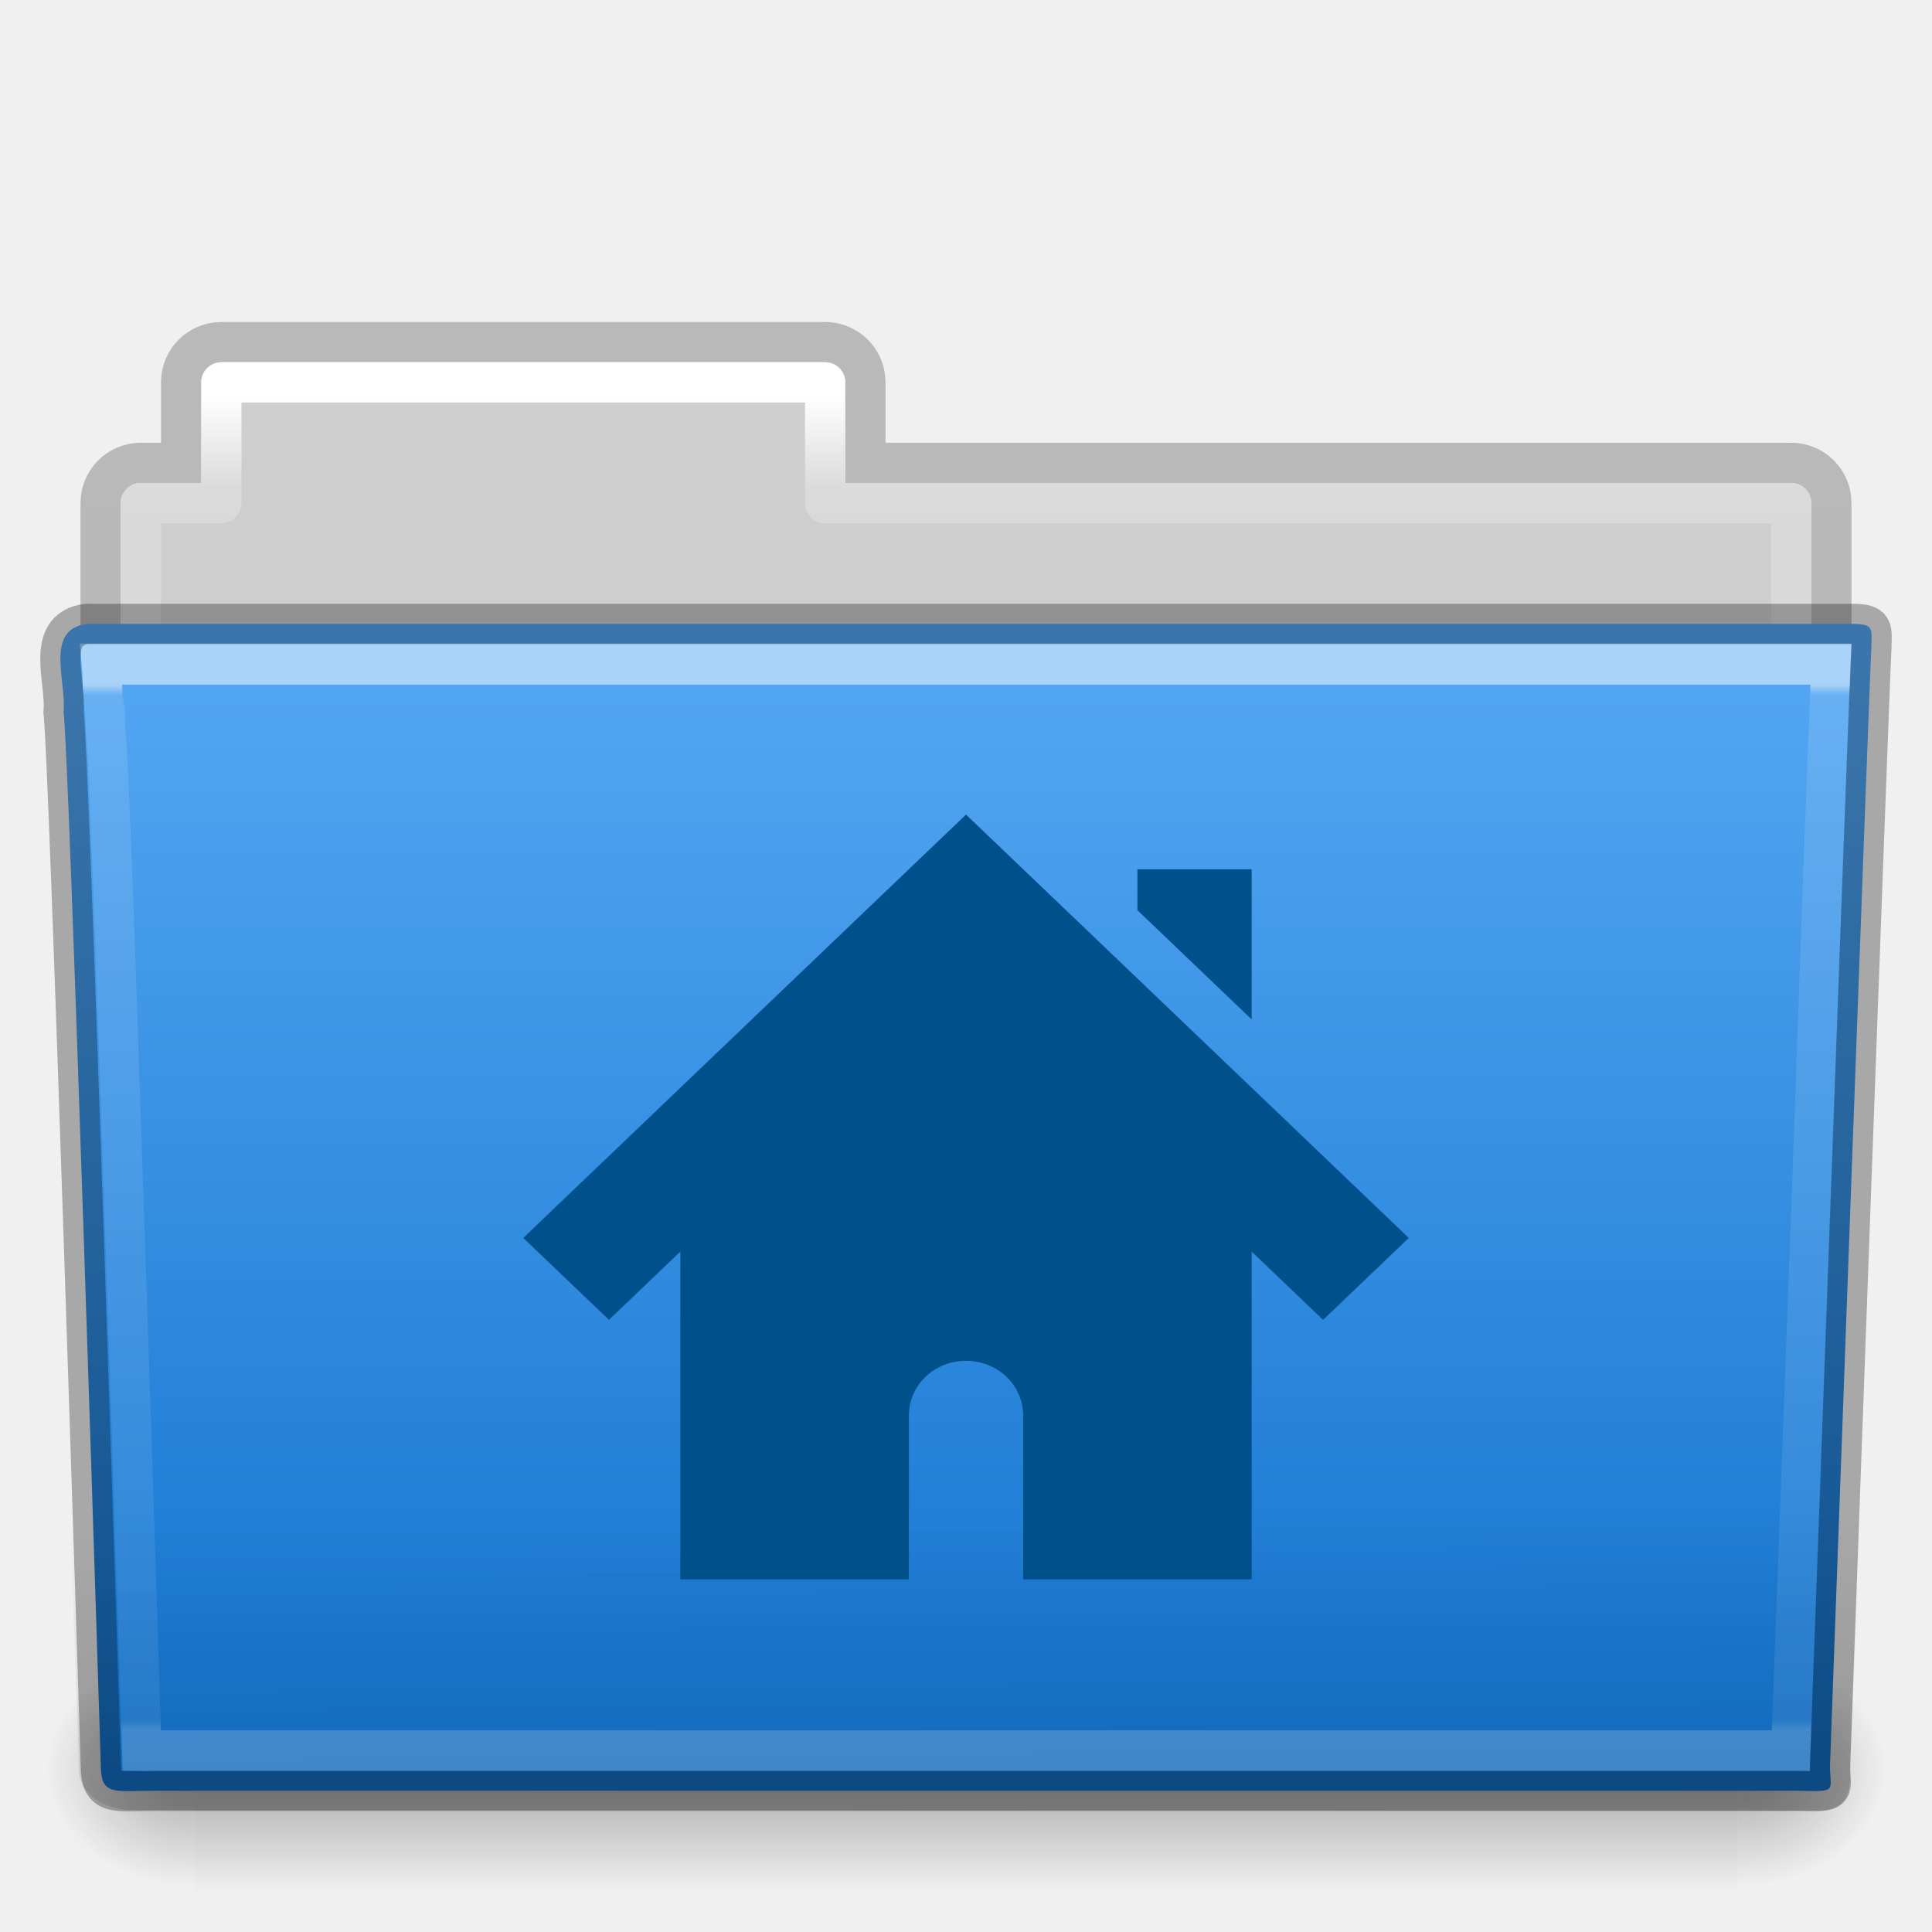
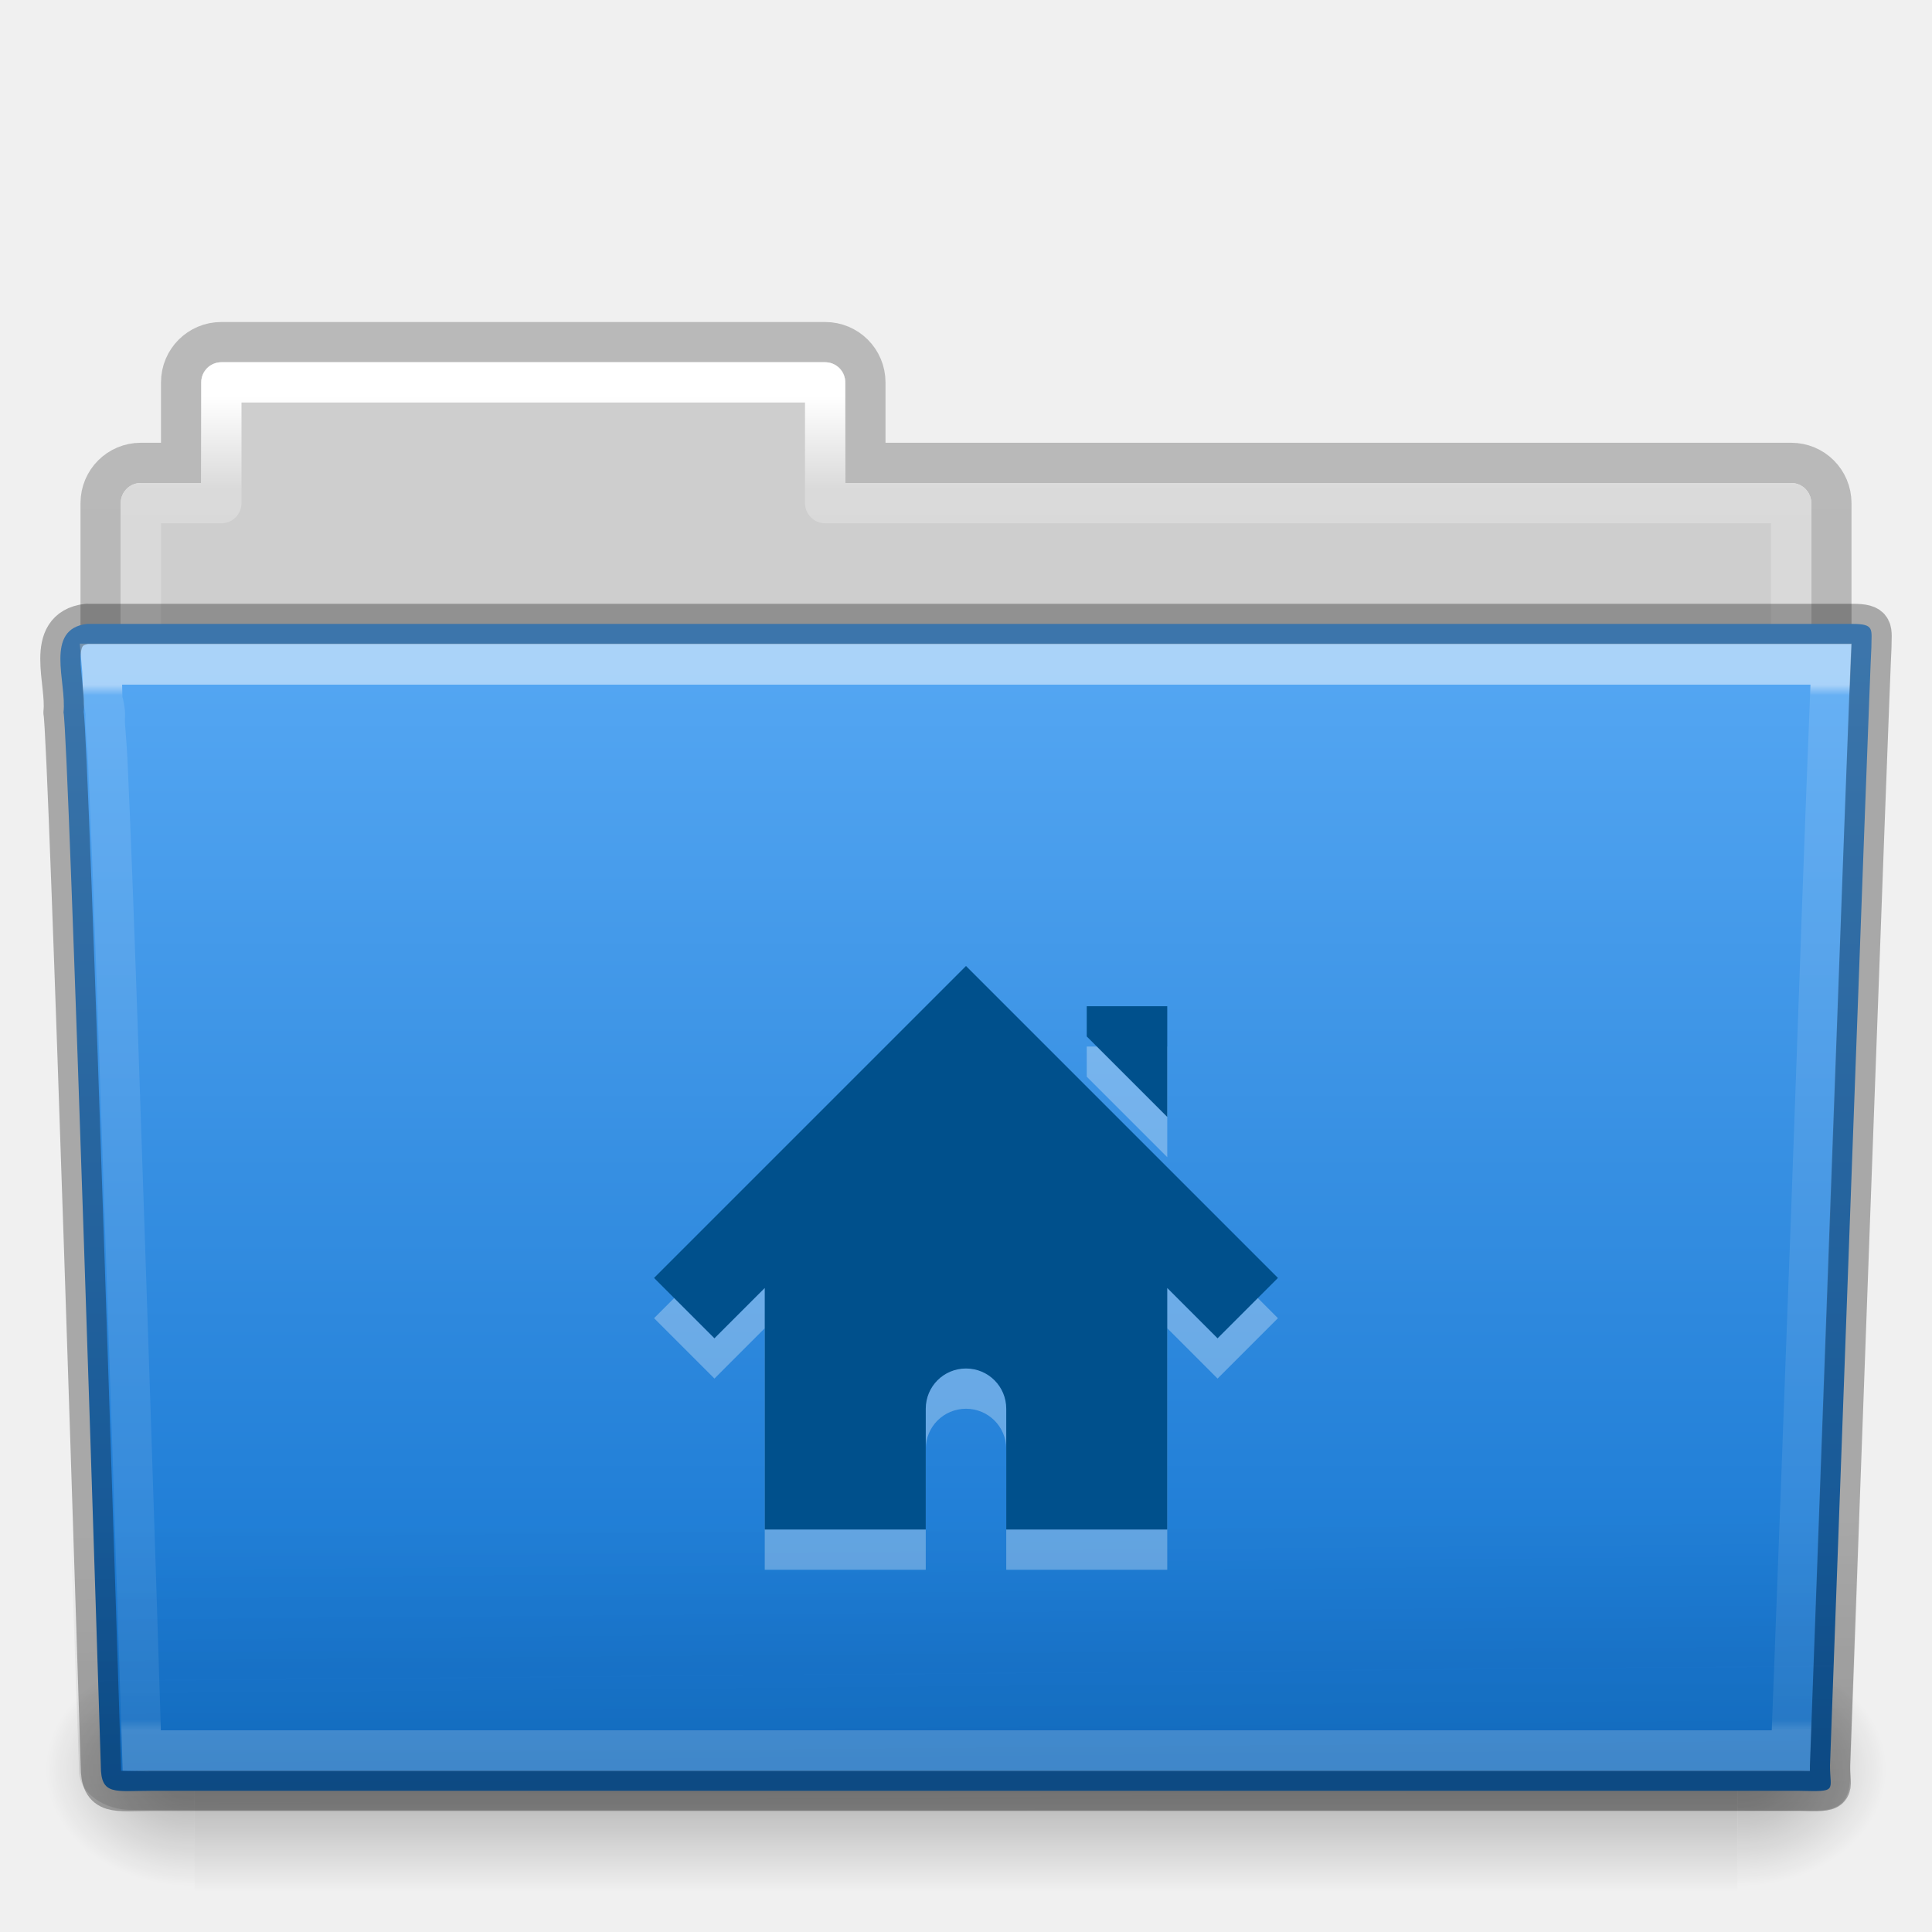
- <svg xmlns="http://www.w3.org/2000/svg" xmlns:xlink="http://www.w3.org/1999/xlink" version="1.1" id="svg18157" height="48px" width="48px">
+ <svg xmlns="http://www.w3.org/2000/svg" xmlns:xlink="http://www.w3.org/1999/xlink" width="48px" height="48px" id="svg18157" version="1.1">
  <defs id="defs18159">
-     <linearGradient y2="35.582" x2="42.471" y1="11.953" x1="42.471" gradientTransform="matrix(0.8918903,0,0,1.058028,3.120661,5.353602)" gradientUnits="userSpaceOnUse" id="linearGradient12489" xlink:href="#linearGradient3454-2-5-0-3" />
+     <linearGradient xlink:href="#linearGradient3454-2-5-0-3" id="linearGradient12489" gradientUnits="userSpaceOnUse" gradientTransform="matrix(0.8918903,0,0,1.058028,3.120661,5.353602)" x1="42.471" y1="11.953" x2="42.471" y2="35.582" />
    <linearGradient id="linearGradient3454-2-5-0-3">
-       <stop id="stop3456-4-9-38-1" style="stop-color:#ffffff;stop-opacity:1" offset="0" />
-       <stop id="stop3458-39-80-3-5" style="stop-color:#ffffff;stop-opacity:0.235" offset="0.01" />
-       <stop id="stop3460-7-0-2-4" style="stop-color:#ffffff;stop-opacity:0.157" offset="0.99" />
-       <stop id="stop3462-0-9-8-7" style="stop-color:#ffffff;stop-opacity:0.392" offset="1" />
+       <stop offset="0" style="stop-color:#ffffff;stop-opacity:1" id="stop3456-4-9-38-1" />
+       <stop offset="0.01" style="stop-color:#ffffff;stop-opacity:0.235" id="stop3458-39-80-3-5" />
+       <stop offset="0.99" style="stop-color:#ffffff;stop-opacity:0.157" id="stop3460-7-0-2-4" />
+       <stop offset="1" style="stop-color:#ffffff;stop-opacity:0.392" id="stop3462-0-9-8-7" />
    </linearGradient>
-     <linearGradient y2="36.658" x2="22.809" y1="49.629" x1="22.935" gradientTransform="matrix(1.144692,0,0,0.9977536,-3.466138,1.09884)" gradientUnits="userSpaceOnUse" id="linearGradient12487" xlink:href="#linearGradient6129-963-697-142-998-580-273-44-2-2" />
+     <linearGradient xlink:href="#linearGradient6129-963-697-142-998-580-273-44-2-2" id="linearGradient12487" gradientUnits="userSpaceOnUse" gradientTransform="matrix(1.144692,0,0,0.9977536,-3.466138,1.09884)" x1="22.935" y1="49.629" x2="22.809" y2="36.658" />
    <linearGradient id="linearGradient6129-963-697-142-998-580-273-44-2-2">
-       <stop offset="0" style="stop-color:#0a0a0a;stop-opacity:0.498" id="stop2661-01-6-2" />
-       <stop offset="1" style="stop-color:#0a0a0a;stop-opacity:0" id="stop2663-64-5-5" />
+       <stop id="stop2661-01-6-2" style="stop-color:#0a0a0a;stop-opacity:0.498" offset="0" />
+       <stop id="stop2663-64-5-5" style="stop-color:#0a0a0a;stop-opacity:0" offset="1" />
    </linearGradient>
-     <linearGradient y2="43.761" x2="35.793" y1="17.118" x1="35.793" gradientTransform="matrix(1,0,0,1.035714,2.0849371e-6,-1.58909)" gradientUnits="userSpaceOnUse" id="linearGradient12481" xlink:href="#linearGradient4632-0-6-4-7" />
+     <linearGradient xlink:href="#linearGradient4632-0-6-4-7" id="linearGradient12481" gradientUnits="userSpaceOnUse" gradientTransform="matrix(1,0,0,1.035714,2.0849371e-6,-1.58909)" x1="35.793" y1="17.118" x2="35.793" y2="43.761" />
    <linearGradient id="linearGradient4632-0-6-4">
-       <stop id="stop4634-4-4-7" offset="0" style="stop-color:#aacb7d;stop-opacity:1;" />
-       <stop id="stop4636-3-1-5" offset="1" style="stop-color:#709937;stop-opacity:1;" />
+       <stop style="stop-color:#55a7f3;stop-opacity:1;" offset="0" id="stop4634-4-4-7" />
+       <stop style="stop-color:#1374cf;stop-opacity:1;" offset="1" id="stop4636-3-1-5" />
    </linearGradient>
-     <radialGradient r="117.143" fy="486.648" fx="605.714" cy="486.648" cx="605.714" gradientTransform="matrix(-0.03079083,0,0,0.02470588,23.38975,31.94164)" gradientUnits="userSpaceOnUse" id="radialGradient12475" xlink:href="#linearGradient5060-820-91-9-0" />
+     <radialGradient xlink:href="#linearGradient5060-820-91-9-0" id="radialGradient12475" gradientUnits="userSpaceOnUse" gradientTransform="matrix(-0.03079083,0,0,0.02470588,23.38975,31.94164)" cx="605.714" cy="486.648" fx="605.714" fy="486.648" r="117.143" />
    <linearGradient id="linearGradient5060-820-91-9-0">
-       <stop offset="0" style="stop-color:#000000;stop-opacity:1" id="stop2681-778-5-1" />
-       <stop offset="1" style="stop-color:#000000;stop-opacity:0" id="stop2683-2-86-2" />
+       <stop id="stop2681-778-5-1" style="stop-color:#000000;stop-opacity:1" offset="0" />
+       <stop id="stop2683-2-86-2" style="stop-color:#000000;stop-opacity:0" offset="1" />
    </linearGradient>
-     <radialGradient r="117.143" fy="486.648" fx="605.714" cy="486.648" cx="605.714" gradientTransform="matrix(0.03079083,0,0,0.02470588,24.61025,31.94164)" gradientUnits="userSpaceOnUse" id="radialGradient12471" xlink:href="#linearGradient5060-179-37-4-0" />
+     <radialGradient xlink:href="#linearGradient5060-179-37-4-0" id="radialGradient12471" gradientUnits="userSpaceOnUse" gradientTransform="matrix(0.03079083,0,0,0.02470588,24.61025,31.94164)" cx="605.714" cy="486.648" fx="605.714" fy="486.648" r="117.143" />
    <linearGradient id="linearGradient5060-179-37-4-0">
-       <stop offset="0" style="stop-color:#000000;stop-opacity:1" id="stop2675-91-9-2" />
-       <stop offset="1" style="stop-color:#000000;stop-opacity:0" id="stop2677-09-0-9" />
+       <stop id="stop2675-91-9-2" style="stop-color:#000000;stop-opacity:1" offset="0" />
+       <stop id="stop2677-09-0-9" style="stop-color:#000000;stop-opacity:0" offset="1" />
    </linearGradient>
-     <linearGradient y2="609.505" x2="302.857" y1="366.648" x1="302.857" gradientTransform="matrix(0.07938856,0,0,0.02470588,-4.693288,31.94164)" gradientUnits="userSpaceOnUse" id="linearGradient12467" xlink:href="#linearGradient5048-585-73-1-5" />
+     <linearGradient xlink:href="#linearGradient5048-585-73-1-5" id="linearGradient12467" gradientUnits="userSpaceOnUse" gradientTransform="matrix(0.07938856,0,0,0.02470588,-4.693288,31.94164)" x1="302.857" y1="366.648" x2="302.857" y2="609.505" />
    <linearGradient id="linearGradient5048-585-73-1-5">
-       <stop offset="0" style="stop-color:#000000;stop-opacity:0" id="stop2667-99-4-6" />
-       <stop offset="0.5" style="stop-color:#000000;stop-opacity:1" id="stop2669-5-9-4" />
-       <stop offset="1" style="stop-color:#000000;stop-opacity:0" id="stop2671-56-4-2" />
+       <stop id="stop2667-99-4-6" style="stop-color:#000000;stop-opacity:0" offset="0" />
+       <stop id="stop2669-5-9-4" style="stop-color:#000000;stop-opacity:1" offset="0.5" />
+       <stop id="stop2671-56-4-2" style="stop-color:#000000;stop-opacity:0" offset="1" />
    </linearGradient>
-     <linearGradient y2="34.143" x2="21.37" y1="4.248" x1="21.37" gradientTransform="matrix(0.8918903,0,0,1.058028,3.120662,5.3536)" gradientUnits="userSpaceOnUse" id="linearGradient12463" xlink:href="#linearGradient4507-0-4-7" />
+     <linearGradient xlink:href="#linearGradient4507-0-4-7" id="linearGradient12463" gradientUnits="userSpaceOnUse" gradientTransform="matrix(0.8918903,0,0,1.058028,3.120662,5.3536)" x1="21.37" y1="4.248" x2="21.37" y2="34.143" />
    <linearGradient id="linearGradient4507-0-4-7">
-       <stop offset="0" style="stop-color:#ffffff;stop-opacity:1" id="stop4509-35-6-1" />
-       <stop offset="0.074" style="stop-color:#ffffff;stop-opacity:0.235" id="stop4511-46-3-8" />
-       <stop offset="0.99" style="stop-color:#ffffff;stop-opacity:0.157" id="stop4513-15-5-9" />
-       <stop offset="1" style="stop-color:#ffffff;stop-opacity:0.392" id="stop4515-1-1-8" />
+       <stop id="stop4509-35-6-1" style="stop-color:#ffffff;stop-opacity:1" offset="0" />
+       <stop id="stop4511-46-3-8" style="stop-color:#ffffff;stop-opacity:0.235" offset="0.074" />
+       <stop id="stop4513-15-5-9" style="stop-color:#ffffff;stop-opacity:0.157" offset="0.99" />
+       <stop id="stop4515-1-1-8" style="stop-color:#ffffff;stop-opacity:0.392" offset="1" />
    </linearGradient>
    <linearGradient id="linearGradient4646-7-4-3">
-       <stop id="stop4648-8-0-3" style="stop-color:#f9f9f9;stop-opacity:1" offset="0" />
-       <stop id="stop4650-1-7-3" style="stop-color:#d8d8d8;stop-opacity:1" offset="1" />
+       <stop offset="0" style="stop-color:#f9f9f9;stop-opacity:1" id="stop4648-8-0-3" />
+       <stop offset="1" style="stop-color:#d8d8d8;stop-opacity:1" id="stop4650-1-7-3" />
    </linearGradient>
    <linearGradient id="linearGradient3104-8-8-97-4-6-11-5-5">
-       <stop id="stop3106-5-4-3-5-0-2-1-0" style="stop-color:#000000;stop-opacity:0.322" offset="0" />
-       <stop id="stop3108-4-3-7-8-2-0-7-9" style="stop-color:#000000;stop-opacity:0.278" offset="1" />
+       <stop offset="0" style="stop-color:#000000;stop-opacity:0.322" id="stop3106-5-4-3-5-0-2-1-0" />
+       <stop offset="1" style="stop-color:#000000;stop-opacity:0.278" id="stop3108-4-3-7-8-2-0-7-9" />
    </linearGradient>
-     <linearGradient xlink:href="#linearGradient3104-8-8-97-4-6-11-5-5" id="linearGradient18155" gradientUnits="userSpaceOnUse" gradientTransform="matrix(0.8074983,0,0,0.833744,106.8767,-0.06984031)" x1="-51.786" y1="53.514" x2="-51.786" y2="3.634" />
-     <linearGradient xlink:href="#linearGradient7012-661-145-733-759-865-745" id="linearGradient3840" x1="22.559" y1="16.466" x2="22.559" y2="44.377" gradientUnits="userSpaceOnUse" />
-     <radialGradient xlink:href="#linearGradient3484" id="radialGradient3070" gradientUnits="userSpaceOnUse" gradientTransform="matrix(-1.274898e-8,1.714292,-2.159331,-1.4599595e-8,12.80936,2.857001)" cx="3" cy="5.017" fx="3" fy="5.017" r="21" />
-     <linearGradient xlink:href="#linearGradient6404" id="linearGradient3068" gradientUnits="userSpaceOnUse" gradientTransform="translate(-50.9409,0)" x1="62.989" y1="13.183" x2="62.989" y2="16.19" />
-     <linearGradient xlink:href="#linearGradient3390" id="linearGradient3061" gradientUnits="userSpaceOnUse" gradientTransform="translate(-53.76539,-0.1141929)" x1="82.453" y1="45.114" x2="65.34" y2="15.944" />
-     <linearGradient xlink:href="#linearGradient6129-963-697-142-998-580-273" id="linearGradient3056" gradientUnits="userSpaceOnUse" gradientTransform="matrix(1.144692,0,0,0.9977536,-3.466141,1.098842)" x1="22.935" y1="49.629" x2="22.809" y2="36.658" />
-     <radialGradient xlink:href="#linearGradient6087-437-184-795-110-662-495" id="radialGradient3053" gradientUnits="userSpaceOnUse" gradientTransform="matrix(0,1.207974,-1.627164,0,26.37175,8.266469)" cx="7.265" cy="8.302" fx="7.265" fy="8.302" r="20.98" />
-     <linearGradient xlink:href="#linearGradient8265-821-176-38-919-66-249" id="linearGradient3050" gradientUnits="userSpaceOnUse" x1="11.566" y1="22.292" x2="15.215" y2="33.955" />
-     <linearGradient x1="11.566" y1="22.292" x2="15.215" y2="33.955" id="linearGradient3466" xlink:href="#linearGradient8265-821-176-38-919-66-249" gradientUnits="userSpaceOnUse" />
+     <linearGradient y2="3.634" x2="-51.786" y1="53.514" x1="-51.786" gradientTransform="matrix(0.8074983,0,0,0.833744,106.8767,-0.06984031)" gradientUnits="userSpaceOnUse" id="linearGradient18155" xlink:href="#linearGradient3104-8-8-97-4-6-11-5-5" />
+     <linearGradient gradientUnits="userSpaceOnUse" y2="44.377" x2="22.559" y1="16.466" x1="22.559" id="linearGradient3840" xlink:href="#linearGradient7012-661-145-733-759-865-745" />
+     <radialGradient r="21" fy="5.017" fx="3" cy="5.017" cx="3" gradientTransform="matrix(-1.274898e-8,1.714292,-2.159331,-1.4599595e-8,12.80936,2.857001)" gradientUnits="userSpaceOnUse" id="radialGradient3070" xlink:href="#linearGradient3484" />
+     <linearGradient y2="16.19" x2="62.989" y1="13.183" x1="62.989" gradientTransform="translate(-50.9409,0)" gradientUnits="userSpaceOnUse" id="linearGradient3068" xlink:href="#linearGradient6404" />
+     <linearGradient y2="15.944" x2="65.34" y1="45.114" x1="82.453" gradientTransform="translate(-53.76539,-0.1141929)" gradientUnits="userSpaceOnUse" id="linearGradient3061" xlink:href="#linearGradient3390" />
+     <linearGradient y2="36.658" x2="22.809" y1="49.629" x1="22.935" gradientTransform="matrix(1.144692,0,0,0.9977536,-3.466141,1.098842)" gradientUnits="userSpaceOnUse" id="linearGradient3056" xlink:href="#linearGradient6129-963-697-142-998-580-273" />
+     <radialGradient r="20.98" fy="8.302" fx="7.265" cy="8.302" cx="7.265" gradientTransform="matrix(0,1.207974,-1.627164,0,26.37175,8.266469)" gradientUnits="userSpaceOnUse" id="radialGradient3053" xlink:href="#linearGradient6087-437-184-795-110-662-495" />
+     <linearGradient y2="33.955" x2="15.215" y1="22.292" x1="11.566" gradientUnits="userSpaceOnUse" id="linearGradient3050" xlink:href="#linearGradient8265-821-176-38-919-66-249" />
+     <linearGradient gradientUnits="userSpaceOnUse" xlink:href="#linearGradient8265-821-176-38-919-66-249" id="linearGradient3466" y2="33.955" x2="15.215" y1="22.292" x1="11.566" />
    <linearGradient id="linearGradient8265-821-176-38-919-66-249">
-       <stop id="stop2687" style="stop-color:#ffffff;stop-opacity:0.2" offset="0" />
-       <stop id="stop2689" style="stop-color:#ffffff;stop-opacity:0" offset="1" />
+       <stop offset="0" style="stop-color:#ffffff;stop-opacity:0.2" id="stop2687" />
+       <stop offset="1" style="stop-color:#ffffff;stop-opacity:0" id="stop2689" />
    </linearGradient>
-     <radialGradient cx="7.265" cy="8.302" r="20.98" fx="7.265" fy="8.302" id="radialGradient2442-940-759" xlink:href="#linearGradient6087-437-184-795-110-662-495" gradientUnits="userSpaceOnUse" gradientTransform="matrix(0,1.207974,-1.627164,0,26.37175,8.266469)" />
+     <radialGradient gradientTransform="matrix(0,1.207974,-1.627164,0,26.37175,8.266469)" gradientUnits="userSpaceOnUse" xlink:href="#linearGradient6087-437-184-795-110-662-495" id="radialGradient2442-940-759" fy="8.302" fx="7.265" r="20.98" cy="8.302" cx="7.265" />
    <linearGradient id="linearGradient6087-437-184-795-110-662-495">
-       <stop id="stop2693" style="stop-color:#ffffff;stop-opacity:0.4" offset="0" />
-       <stop id="stop2695" style="stop-color:#ffffff;stop-opacity:0" offset="1" />
+       <stop offset="0" style="stop-color:#ffffff;stop-opacity:0.4" id="stop2693" />
+       <stop offset="1" style="stop-color:#ffffff;stop-opacity:0" id="stop2695" />
    </linearGradient>
-     <linearGradient x1="22.935" y1="49.629" x2="22.809" y2="36.658" id="linearGradient6462-657-405" xlink:href="#linearGradient6129-963-697-142-998-580-273" gradientUnits="userSpaceOnUse" gradientTransform="matrix(1.144692,0,0,0.9977536,-3.466141,1.098842)" />
+     <linearGradient gradientTransform="matrix(1.144692,0,0,0.9977536,-3.466141,1.098842)" gradientUnits="userSpaceOnUse" xlink:href="#linearGradient6129-963-697-142-998-580-273" id="linearGradient6462-657-405" y2="36.658" x2="22.809" y1="49.629" x1="22.935" />
    <linearGradient id="linearGradient6129-963-697-142-998-580-273">
-       <stop id="stop2661" style="stop-color:#0a0a0a;stop-opacity:0.498" offset="0" />
-       <stop id="stop2663" style="stop-color:#0a0a0a;stop-opacity:0" offset="1" />
+       <stop offset="0" style="stop-color:#0a0a0a;stop-opacity:0.498" id="stop2661" />
+       <stop offset="1" style="stop-color:#0a0a0a;stop-opacity:0" id="stop2663" />
    </linearGradient>
-     <radialGradient cx="63.969" cy="14.113" r="23.097" fx="63.969" fy="14.113" id="radialGradient3404" xlink:href="#linearGradient7012-661-145-733-759-865-745" gradientUnits="userSpaceOnUse" gradientTransform="matrix(1.564693,-9.5143002e-8,6.1772287e-8,1.015888,-86.21257,8.146117)" />
+     <radialGradient gradientTransform="matrix(1.564693,-9.5143002e-8,6.1772287e-8,1.015888,-86.21257,8.146117)" gradientUnits="userSpaceOnUse" xlink:href="#linearGradient7012-661-145-733-759-865-745" id="radialGradient3404" fy="14.113" fx="63.969" r="23.097" cy="14.113" cx="63.969" />
    <linearGradient id="linearGradient7012-661-145-733-759-865-745">
-       <stop id="stop2699" style="stop-color:#aacb7d;stop-opacity:1" offset="0" />
-       <stop id="stop2701" style="stop-color:#709937;stop-opacity:1" offset="1" />
+       <stop offset="0" style="stop-color:#55a7f3;stop-opacity:1" id="stop2699" />
+       <stop offset="1" style="stop-color:#1374cf;stop-opacity:1" id="stop2701" />
    </linearGradient>
-     <linearGradient x1="82.453" y1="45.114" x2="65.34" y2="15.944" id="linearGradient3412" xlink:href="#linearGradient3390" gradientUnits="userSpaceOnUse" gradientTransform="translate(-53.76539,-0.1141929)" />
+     <linearGradient gradientTransform="translate(-53.76539,-0.1141929)" gradientUnits="userSpaceOnUse" xlink:href="#linearGradient3390" id="linearGradient3412" y2="15.944" x2="65.34" y1="45.114" x1="82.453" />
    <linearGradient id="linearGradient3390">
-       <stop id="stop3392" style="stop-color:#51751e;stop-opacity:1" offset="0" />
-       <stop id="stop3394" style="stop-color:#51751e;stop-opacity:1" offset="1" />
+       <stop offset="0" style="stop-color:#51751e;stop-opacity:1" id="stop3392" />
+       <stop offset="1" style="stop-color:#51751e;stop-opacity:1" id="stop3394" />
    </linearGradient>
-     <linearGradient x1="302.857" y1="366.648" x2="302.857" y2="609.505" id="linearGradient7596-975" xlink:href="#linearGradient5048-585" gradientUnits="userSpaceOnUse" gradientTransform="matrix(0.08284024,0,0,0.03705882,-5.940829,25.41246)" />
+     <linearGradient gradientTransform="matrix(0.08284024,0,0,0.03705882,-5.940829,25.41246)" gradientUnits="userSpaceOnUse" xlink:href="#linearGradient5048-585" id="linearGradient7596-975" y2="609.505" x2="302.857" y1="366.648" x1="302.857" />
    <linearGradient id="linearGradient5048-585">
-       <stop id="stop2667" style="stop-color:#000000;stop-opacity:0" offset="0" />
-       <stop id="stop2669" style="stop-color:#000000;stop-opacity:1" offset="0.5" />
-       <stop id="stop2671" style="stop-color:#000000;stop-opacity:0" offset="1" />
+       <stop offset="0" style="stop-color:#000000;stop-opacity:0" id="stop2667" />
+       <stop offset="0.5" style="stop-color:#000000;stop-opacity:1" id="stop2669" />
+       <stop offset="1" style="stop-color:#000000;stop-opacity:0" id="stop2671" />
    </linearGradient>
-     <radialGradient cx="605.714" cy="486.648" r="117.143" fx="605.714" fy="486.648" id="radialGradient7598-526" xlink:href="#linearGradient5060-179" gradientUnits="userSpaceOnUse" gradientTransform="matrix(0.03212956,0,0,0.03705882,24.63678,25.41246)" />
+     <radialGradient gradientTransform="matrix(0.03212956,0,0,0.03705882,24.63678,25.41246)" gradientUnits="userSpaceOnUse" xlink:href="#linearGradient5060-179" id="radialGradient7598-526" fy="486.648" fx="605.714" r="117.143" cy="486.648" cx="605.714" />
    <linearGradient id="linearGradient5060-179">
-       <stop id="stop2675" style="stop-color:#000000;stop-opacity:1" offset="0" />
-       <stop id="stop2677" style="stop-color:#000000;stop-opacity:0" offset="1" />
+       <stop offset="0" style="stop-color:#000000;stop-opacity:1" id="stop2675" />
+       <stop offset="1" style="stop-color:#000000;stop-opacity:0" id="stop2677" />
    </linearGradient>
-     <radialGradient cx="605.714" cy="486.648" r="117.143" fx="605.714" fy="486.648" id="radialGradient7600-312" xlink:href="#linearGradient5060-820" gradientUnits="userSpaceOnUse" gradientTransform="matrix(-0.03212956,0,0,0.03705882,23.36322,25.41246)" />
+     <radialGradient gradientTransform="matrix(-0.03212956,0,0,0.03705882,23.36322,25.41246)" gradientUnits="userSpaceOnUse" xlink:href="#linearGradient5060-820" id="radialGradient7600-312" fy="486.648" fx="605.714" r="117.143" cy="486.648" cx="605.714" />
    <linearGradient id="linearGradient5060-820">
-       <stop id="stop2681" style="stop-color:#000000;stop-opacity:1" offset="0" />
-       <stop id="stop2683" style="stop-color:#000000;stop-opacity:0" offset="1" />
+       <stop offset="0" style="stop-color:#000000;stop-opacity:1" id="stop2681" />
+       <stop offset="1" style="stop-color:#000000;stop-opacity:0" id="stop2683" />
    </linearGradient>
-     <linearGradient x1="62.989" y1="13.183" x2="62.989" y2="16.19" id="linearGradient3482" xlink:href="#linearGradient6404" gradientUnits="userSpaceOnUse" gradientTransform="translate(-50.9409,0)" />
+     <linearGradient gradientTransform="translate(-50.9409,0)" gradientUnits="userSpaceOnUse" xlink:href="#linearGradient6404" id="linearGradient3482" y2="16.19" x2="62.989" y1="13.183" x1="62.989" />
    <linearGradient id="linearGradient6404">
-       <stop id="stop6406" style="stop-color:#f9f9f9;stop-opacity:1" offset="0" />
-       <stop id="stop6408" style="stop-color:#c9c9c9;stop-opacity:1" offset="1" />
+       <stop offset="0" style="stop-color:#f9f9f9;stop-opacity:1" id="stop6406" />
+       <stop offset="1" style="stop-color:#c9c9c9;stop-opacity:1" id="stop6408" />
    </linearGradient>
-     <radialGradient cx="3" cy="5.017" r="21" fx="3" fy="5.017" id="radialGradient3470" xlink:href="#linearGradient3484" gradientUnits="userSpaceOnUse" gradientTransform="matrix(-1.274898e-8,1.714292,-2.159331,-1.4599595e-8,12.80936,2.857001)" />
+     <radialGradient gradientTransform="matrix(-1.274898e-8,1.714292,-2.159331,-1.4599595e-8,12.80936,2.857001)" gradientUnits="userSpaceOnUse" xlink:href="#linearGradient3484" id="radialGradient3470" fy="5.017" fx="3" r="21" cy="5.017" cx="3" />
    <linearGradient id="linearGradient3484">
-       <stop id="stop3486" style="stop-color:#bdbdbd;stop-opacity:1" offset="0" />
-       <stop id="stop3488" style="stop-color:#d0d0d0;stop-opacity:1" offset="1" />
+       <stop offset="0" style="stop-color:#bdbdbd;stop-opacity:1" id="stop3486" />
+       <stop offset="1" style="stop-color:#d0d0d0;stop-opacity:1" id="stop3488" />
    </linearGradient>
-     <linearGradient x1="86.133" y1="105.105" x2="84.639" y2="20.895" id="linearGradient2606" xlink:href="#linearGradient5128" gradientUnits="userSpaceOnUse" gradientTransform="matrix(0.2014014,0,0,0.2014015,18.1103,20.3117)" />
+     <linearGradient gradientTransform="matrix(0.2014014,0,0,0.2014015,18.1103,20.3117)" gradientUnits="userSpaceOnUse" xlink:href="#linearGradient5128" id="linearGradient2606" y2="20.895" x2="84.639" y1="105.105" x1="86.133" />
    <linearGradient id="linearGradient5128">
-       <stop id="stop5130" style="stop-color:#ffffff;stop-opacity:1" offset="0" />
-       <stop id="stop5132" style="stop-color:#959595;stop-opacity:1" offset="1" />
+       <stop offset="0" style="stop-color:#ffffff;stop-opacity:1" id="stop5130" />
+       <stop offset="1" style="stop-color:#959595;stop-opacity:1" id="stop5132" />
    </linearGradient>
-     <linearGradient x1="32.036" y1="19" x2="32.036" y2="47.012" id="linearGradient3413" xlink:href="#linearGradient3309" gradientUnits="userSpaceOnUse" />
-     <linearGradient x1="63.999" y1="3.1" x2="63.999" y2="122.899" id="linearGradient3309" gradientUnits="userSpaceOnUse">
-       <stop id="stop3311" style="stop-color:#f6f6f6;stop-opacity:1" offset="0" />
-       <stop id="stop3313" style="stop-color:#d2d2d2;stop-opacity:1" offset="1" />
+     <linearGradient gradientUnits="userSpaceOnUse" xlink:href="#linearGradient3309" id="linearGradient3413" y2="47.012" x2="32.036" y1="19" x1="32.036" />
+     <linearGradient gradientUnits="userSpaceOnUse" id="linearGradient3309" y2="122.899" x2="63.999" y1="3.1" x1="63.999">
+       <stop offset="0" style="stop-color:#f6f6f6;stop-opacity:1" id="stop3311" />
+       <stop offset="1" style="stop-color:#d2d2d2;stop-opacity:1" id="stop3313" />
    </linearGradient>
-     <linearGradient x1="25.923" y1="19" x2="25.923" y2="47.045" id="linearGradient3415" xlink:href="#linearGradient3397" gradientUnits="userSpaceOnUse" />
+     <linearGradient gradientUnits="userSpaceOnUse" xlink:href="#linearGradient3397" id="linearGradient3415" y2="47.045" x2="25.923" y1="19" x1="25.923" />
    <linearGradient id="linearGradient3397">
-       <stop id="stop3399" style="stop-color:#a0a0a0;stop-opacity:1" offset="0" />
-       <stop id="stop3401" style="stop-color:#787878;stop-opacity:1" offset="1" />
+       <stop offset="0" style="stop-color:#a0a0a0;stop-opacity:1" id="stop3399" />
+       <stop offset="1" style="stop-color:#787878;stop-opacity:1" id="stop3401" />
    </linearGradient>
-     <linearGradient y2="36.599" x2="22.935" y1="49.629" x1="22.935" gradientTransform="matrix(2.204126,0,0,1.953124,44.81525,2.968136)" gradientUnits="userSpaceOnUse" id="linearGradient5887" xlink:href="#linearGradient6129-963-697-142-998-580-273-44-2-2" />
-     <linearGradient y2="119.06" x2="-91" y1="44" x1="-91" gradientTransform="matrix(0.7258065,0,0,0.7451619,116.8134,18.32545)" gradientUnits="userSpaceOnUse" id="linearGradient5883" xlink:href="#linearGradient4632-0-6-4-7" />
+     <linearGradient xlink:href="#linearGradient6129-963-697-142-998-580-273-44-2-2" id="linearGradient5887" gradientUnits="userSpaceOnUse" gradientTransform="matrix(2.204126,0,0,1.953124,44.81525,2.968136)" x1="22.935" y1="49.629" x2="22.935" y2="36.599" />
+     <linearGradient xlink:href="#linearGradient4632-0-6-4-7" id="linearGradient5883" gradientUnits="userSpaceOnUse" gradientTransform="matrix(0.7258065,0,0,0.7451619,116.8134,18.32545)" x1="-91" y1="44" x2="-91" y2="119.06" />
    <linearGradient id="linearGradient4632-0-6-4-7">
-       <stop id="stop4634-4-4-7-5" offset="0" style="stop-color:#55a7f3;stop-opacity:1;" />
-       <stop id="stop4636-3-1-5-3" offset="1" style="stop-color:#1374cf;stop-opacity:1;" />
+       <stop style="stop-color:#55a7f3;stop-opacity:1;" offset="0" id="stop4634-4-4-7-5" />
+       <stop style="stop-color:#1374cf;stop-opacity:1;" offset="1" id="stop4636-3-1-5-3" />
    </linearGradient>
  </defs>
  <g id="layer1">
-     <path id="rect4251-0-0-61" d="m 5.5,8.5 c -0.554,0 -1,0.446 -1,1 l 0,2 -1,0 c -0.554,0 -1,0.446 -1,1 l 0,6 c 0,0.554 0.446,1 1,1 l 41,0 c 0.554,0 1,-0.446 1,-1 l 0,-6 c 0,-0.554 -0.446,-1 -1,-1 l -23,0 0,-2 c 0,-0.554 -0.446,-1 -1,-1 l -15,0 z" style="opacity:0.8;color:#000000;fill:none;stroke:url(#linearGradient18155);stroke-width:1;stroke-linecap:butt;stroke-linejoin:miter;stroke-miterlimit:4;stroke-opacity:1;stroke-dasharray:none;stroke-dashoffset:0;marker:none;visibility:visible;display:inline;overflow:visible;enable-background:accumulate" />
-     <path id="rect4251-3-2" d="m 5.5,9 c -0.277,0 -0.5,0.223 -0.5,0.5 l 0,2.5 -1.5,0 c -0.277,0 -0.5,0.223 -0.5,0.5 l 0,6 c 0,0.277 0.223,0.5 0.5,0.5 l 41,0 c 0.277,0 0.5,-0.223 0.5,-0.5 l 0,-6 c 0,-0.277 -0.223,-0.5 -0.5,-0.5 l -23.5,0 0,-2.5 c 0,-0.277 -0.223,-0.5 -0.5,-0.5 l -15,0 z" style="color:#000000;fill:#cecece;fill-opacity:1;fill-rule:nonzero;stroke:none;stroke-width:1;marker:none;visibility:visible;display:inline;overflow:visible;enable-background:accumulate" />
-     <path id="rect4251-9-21-7" d="m 5.5,9.5 0,3 -2,0 0,7 41,0 0,-7 -24,0 0,-3 -15,0 z" style="color:#000000;fill:none;stroke:url(#linearGradient12463);stroke-width:1;stroke-linecap:round;stroke-linejoin:round;stroke-miterlimit:4;stroke-opacity:1;stroke-dasharray:none;stroke-dashoffset:0;marker:none;visibility:visible;display:inline;overflow:visible;enable-background:accumulate" />
-     <rect width="38.333" height="6" x="4.833" y="41" id="rect4173-8-8" style="opacity:0.3;fill:url(#linearGradient12467);fill-opacity:1;fill-rule:nonzero;stroke:none;stroke-width:1;marker:none;visibility:visible;display:inline;overflow:visible" />
-     <path d="m 43.167,41 c 0,0 0,6 0,6 1.586,0.011 3.833,-1.344 3.833,-3 0,-1.656 -1.769,-2.999 -3.833,-2.999 z" id="path5058-9-0" style="opacity:0.3;fill:url(#radialGradient12471);fill-opacity:1;fill-rule:nonzero;stroke:none;stroke-width:1;marker:none;visibility:visible;display:inline;overflow:visible" />
-     <path d="m 4.833,41 c 0,0 0,6 0,6 -1.586,0.011 -3.833,-1.344 -3.833,-3 0,-1.656 1.769,-2.999 3.833,-2.999 z" id="path5018-6-6" style="opacity:0.3;fill:url(#radialGradient12475);fill-opacity:1;fill-rule:nonzero;stroke:none;stroke-width:1;marker:none;visibility:visible;display:inline;overflow:visible" />
-     <path d="m 2.163,15.5 c -1.072,0.128 -0.5,1.454 -0.585,2.2 0.124,0.482 0.927,26.176 0.927,26.176 0,0.741 0.352,0.616 1.243,0.616 13.189,0 27.773,0 40.961,0 0.96,0.023 0.757,0.012 0.757,-0.627 0,0 0.993,-27.354 1.028,-27.781 0,-0.449 0.09,-0.583 -0.473,-0.583 -14.084,0 -29.775,0 -43.859,0 z" id="path3388-7-1" style="fill:url(#linearGradient12481);fill-opacity:1.0;stroke:none" />
-     <path d="m 2.058,16.065 43.896,4e-4 c 0.634,0 1.045,0.445 1.045,0.997 l -1.032,26.96 c 0.015,0.699 -0.209,0.977 -0.946,0.962 l -41.781,-0.018 c -0.634,0 -1.274,-0.413 -1.274,-0.966 L 1.013,17.063 c 0,-0.553 0.411,-0.998 1.045,-0.998 z" id="path6127-1-4" style="opacity:0.4;fill:url(#linearGradient12487);fill-opacity:1;stroke:none" />
-     <path transform="matrix(1,0,0,1.038398,0.02211208,-1.67196)" d="m 2.5,17.5 c 0.017,0.176 0.022,0.518 0.031,0.875 0.023,0.086 0.026,0.059 0.031,0.094 0.011,0.067 0.027,0.138 0.031,0.188 0.006,0.075 -0.007,0.173 0,0.281 0.013,0.216 0.045,0.511 0.062,0.875 0.034,0.728 0.078,1.709 0.125,2.906 0.094,2.395 0.203,5.556 0.312,8.688 C 3.306,37.482 3.488,43.144 3.5,43.5 c 0.123,0.004 0.071,0 0.25,0 l 40.719,0 c 0.012,-0.329 0.253,-6.427 0.5,-12.906 0.127,-3.326 0.245,-6.685 0.344,-9.219 0.049,-1.267 0.094,-2.332 0.125,-3.094 0.013,-0.329 0.022,-0.573 0.031,-0.781 L 2.5,17.5 z" id="path4587-3-5" style="opacity:0.5;color:#000000;fill:none;stroke:url(#linearGradient12489);stroke-width:0.981;stroke-linecap:round;stroke-linejoin:miter;stroke-miterlimit:4;stroke-opacity:1;stroke-dasharray:none;stroke-dashoffset:0;marker:none;visibility:visible;display:inline;overflow:visible;enable-background:accumulate" />
-     <path d="m 2.163,15.5 c -1.072,0.128 -0.5,1.454 -0.585,2.2 0.124,0.482 0.927,26.176 0.927,26.176 0,0.741 0.352,0.616 1.243,0.616 13.189,0 27.773,0 40.961,0 0.96,0.023 0.757,0.012 0.757,-0.627 0,0 0.993,-27.354 1.028,-27.781 0,-0.449 0.09,-0.583 -0.473,-0.583 -14.084,0 -29.775,0 -43.859,0 z" id="path3388-7-1-7" style="opacity:0.3;fill:none;stroke:#000000;stroke-width:1;stroke-linecap:round;stroke-linejoin:round;stroke-miterlimit:4;stroke-opacity:1;stroke-dashoffset:0" />
-     <g transform="matrix(0.5815766,0,0,0.5815766,13.95639,-5.586039)" id="g4856">
-       <path d="m 17.27,44.404 -18.914,18.085 3.661,3.5 3.051,-2.917 V 77.074 H 14.829 v -7.001 c 0,-1.293 1.088,-2.334 2.441,-2.334 1.352,0 2.441,1.041 2.441,2.334 v 7.001 h 9.762 V 63.073 l 3.051,2.917 3.661,-3.5 z m 7.322,2.334 v 1.75 l 4.881,4.667 v -6.417 z" id="path2998" style="fill:#00508c;fill-opacity:1;stroke:none;stroke-width:1.108" />
-     </g>
+     <path style="opacity:0.8;color:#000000;fill:none;stroke:url(#linearGradient18155);stroke-width:1;stroke-linecap:butt;stroke-linejoin:miter;stroke-miterlimit:4;stroke-opacity:1;stroke-dasharray:none;stroke-dashoffset:0;marker:none;visibility:visible;display:inline;overflow:visible;enable-background:accumulate" d="m 5.5,8.5 c -0.554,0 -1,0.446 -1,1 l 0,2 -1,0 c -0.554,0 -1,0.446 -1,1 l 0,6 c 0,0.554 0.446,1 1,1 l 41,0 c 0.554,0 1,-0.446 1,-1 l 0,-6 c 0,-0.554 -0.446,-1 -1,-1 l -23,0 0,-2 c 0,-0.554 -0.446,-1 -1,-1 l -15,0 z" id="rect4251-0-0-61" />
+     <path style="color:#000000;fill:#cecece;fill-opacity:1;fill-rule:nonzero;stroke:none;stroke-width:1;marker:none;visibility:visible;display:inline;overflow:visible;enable-background:accumulate" d="m 5.5,9 c -0.277,0 -0.5,0.223 -0.5,0.5 l 0,2.5 -1.5,0 c -0.277,0 -0.5,0.223 -0.5,0.5 l 0,6 c 0,0.277 0.223,0.5 0.5,0.5 l 41,0 c 0.277,0 0.5,-0.223 0.5,-0.5 l 0,-6 c 0,-0.277 -0.223,-0.5 -0.5,-0.5 l -23.5,0 0,-2.5 c 0,-0.277 -0.223,-0.5 -0.5,-0.5 l -15,0 z" id="rect4251-3-2" />
+     <path style="color:#000000;fill:none;stroke:url(#linearGradient12463);stroke-width:1;stroke-linecap:round;stroke-linejoin:round;stroke-miterlimit:4;stroke-opacity:1;stroke-dasharray:none;stroke-dashoffset:0;marker:none;visibility:visible;display:inline;overflow:visible;enable-background:accumulate" d="m 5.5,9.5 0,3 -2,0 0,7 41,0 0,-7 -24,0 0,-3 -15,0 z" id="rect4251-9-21-7" />
+     <rect style="opacity:0.3;fill:url(#linearGradient12467);fill-opacity:1;fill-rule:nonzero;stroke:none;stroke-width:1;marker:none;visibility:visible;display:inline;overflow:visible" id="rect4173-8-8" y="41" x="4.833" height="6" width="38.333" />
+     <path style="opacity:0.3;fill:url(#radialGradient12471);fill-opacity:1;fill-rule:nonzero;stroke:none;stroke-width:1;marker:none;visibility:visible;display:inline;overflow:visible" id="path5058-9-0" d="m 43.167,41 c 0,0 0,6 0,6 1.586,0.011 3.833,-1.344 3.833,-3 0,-1.656 -1.769,-2.999 -3.833,-2.999 z" />
+     <path style="opacity:0.3;fill:url(#radialGradient12475);fill-opacity:1;fill-rule:nonzero;stroke:none;stroke-width:1;marker:none;visibility:visible;display:inline;overflow:visible" id="path5018-6-6" d="m 4.833,41 c 0,0 0,6 0,6 -1.586,0.011 -3.833,-1.344 -3.833,-3 0,-1.656 1.769,-2.999 3.833,-2.999 z" />
+     <path style="fill:url(#linearGradient12481);fill-opacity:1.0;stroke:none" id="path3388-7-1" d="m 2.163,15.5 c -1.072,0.128 -0.5,1.454 -0.585,2.2 0.124,0.482 0.927,26.176 0.927,26.176 0,0.741 0.352,0.616 1.243,0.616 13.189,0 27.773,0 40.961,0 0.96,0.023 0.757,0.012 0.757,-0.627 0,0 0.993,-27.354 1.028,-27.781 0,-0.449 0.09,-0.583 -0.473,-0.583 -14.084,0 -29.775,0 -43.859,0 z" />
+     <path style="opacity:0.4;fill:url(#linearGradient12487);fill-opacity:1;stroke:none" id="path6127-1-4" d="m 2.058,16.065 43.896,4e-4 c 0.634,0 1.045,0.445 1.045,0.997 l -1.032,26.96 c 0.015,0.699 -0.209,0.977 -0.946,0.962 l -41.781,-0.018 c -0.634,0 -1.274,-0.413 -1.274,-0.966 L 1.013,17.063 c 0,-0.553 0.411,-0.998 1.045,-0.998 z" />
+     <path style="opacity:0.5;color:#000000;fill:none;stroke:url(#linearGradient12489);stroke-width:0.981;stroke-linecap:round;stroke-linejoin:miter;stroke-miterlimit:4;stroke-opacity:1;stroke-dasharray:none;stroke-dashoffset:0;marker:none;visibility:visible;display:inline;overflow:visible;enable-background:accumulate" id="path4587-3-5" d="m 2.5,17.5 c 0.017,0.176 0.022,0.518 0.031,0.875 0.023,0.086 0.026,0.059 0.031,0.094 0.011,0.067 0.027,0.138 0.031,0.188 0.006,0.075 -0.007,0.173 0,0.281 0.013,0.216 0.045,0.511 0.062,0.875 0.034,0.728 0.078,1.709 0.125,2.906 0.094,2.395 0.203,5.556 0.312,8.688 C 3.306,37.482 3.488,43.144 3.5,43.5 c 0.123,0.004 0.071,0 0.25,0 l 40.719,0 c 0.012,-0.329 0.253,-6.427 0.5,-12.906 0.127,-3.326 0.245,-6.685 0.344,-9.219 0.049,-1.267 0.094,-2.332 0.125,-3.094 0.013,-0.329 0.022,-0.573 0.031,-0.781 L 2.5,17.5 z" transform="matrix(1,0,0,1.038398,0.02211208,-1.67196)" />
+     <path style="opacity:0.3;fill:none;stroke:#000000;stroke-width:1;stroke-linecap:round;stroke-linejoin:round;stroke-miterlimit:4;stroke-opacity:1;stroke-dashoffset:0" id="path3388-7-1-7" d="m 2.163,15.5 c -1.072,0.128 -0.5,1.454 -0.585,2.2 0.124,0.482 0.927,26.176 0.927,26.176 0,0.741 0.352,0.616 1.243,0.616 13.189,0 27.773,0 40.961,0 0.96,0.023 0.757,0.012 0.757,-0.627 0,0 0.993,-27.354 1.028,-27.781 0,-0.449 0.09,-0.583 -0.473,-0.583 -14.084,0 -29.775,0 -43.859,0 z" />
+     <path d="m 24,25 -7.75,7.75 1.5,1.5 L 19,33 v 6 h 4 v -3 c 0,-0.554 0.446,-1 1,-1 0.554,0 1,0.446 1,1 v 3 h 4 v -6 l 1.25,1.25 1.5,-1.5 z m 3,1 v 0.75 l 2,2 V 26 Z" id="path2998-0-1" style="color:#000000;display:inline;overflow:visible;visibility:visible;opacity:0.3;fill:#ffffff;fill-opacity:1;fill-rule:nonzero;stroke:none;stroke-width:1.7;marker:none;enable-background:accumulate" />
+     <path d="m 24,24 -7.75,7.75 1.5,1.5 L 19,32 v 6 h 4 v -3 c 0,-0.554 0.446,-1 1,-1 0.554,0 1,0.446 1,1 v 3 h 4 v -6 l 1.25,1.25 1.5,-1.5 z m 3,1 v 0.75 l 2,2 V 25 Z" id="path2998-4" style="color:#000000;display:inline;overflow:visible;visibility:visible;opacity:1;fill:#00508c;fill-opacity:1;fill-rule:nonzero;stroke:none;stroke-width:1.7;marker:none;enable-background:accumulate" />
  </g>
</svg>
